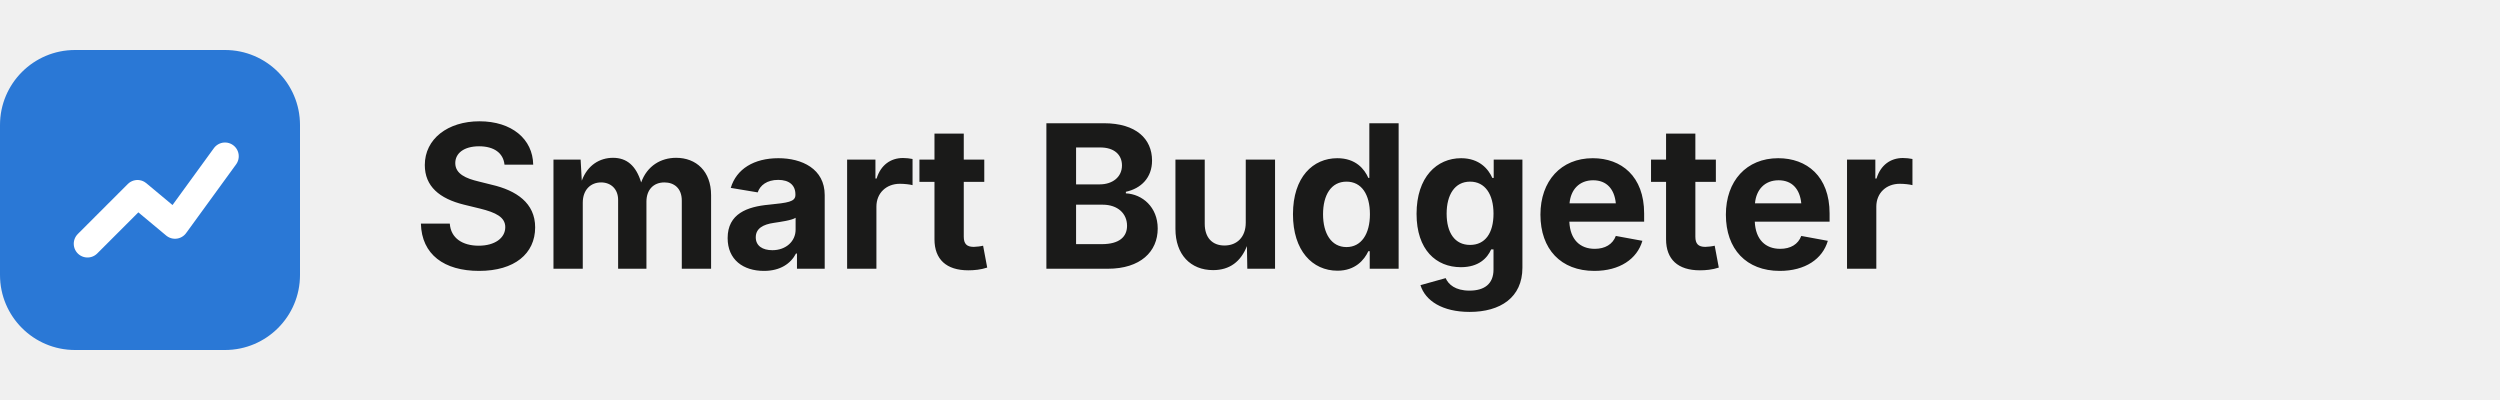
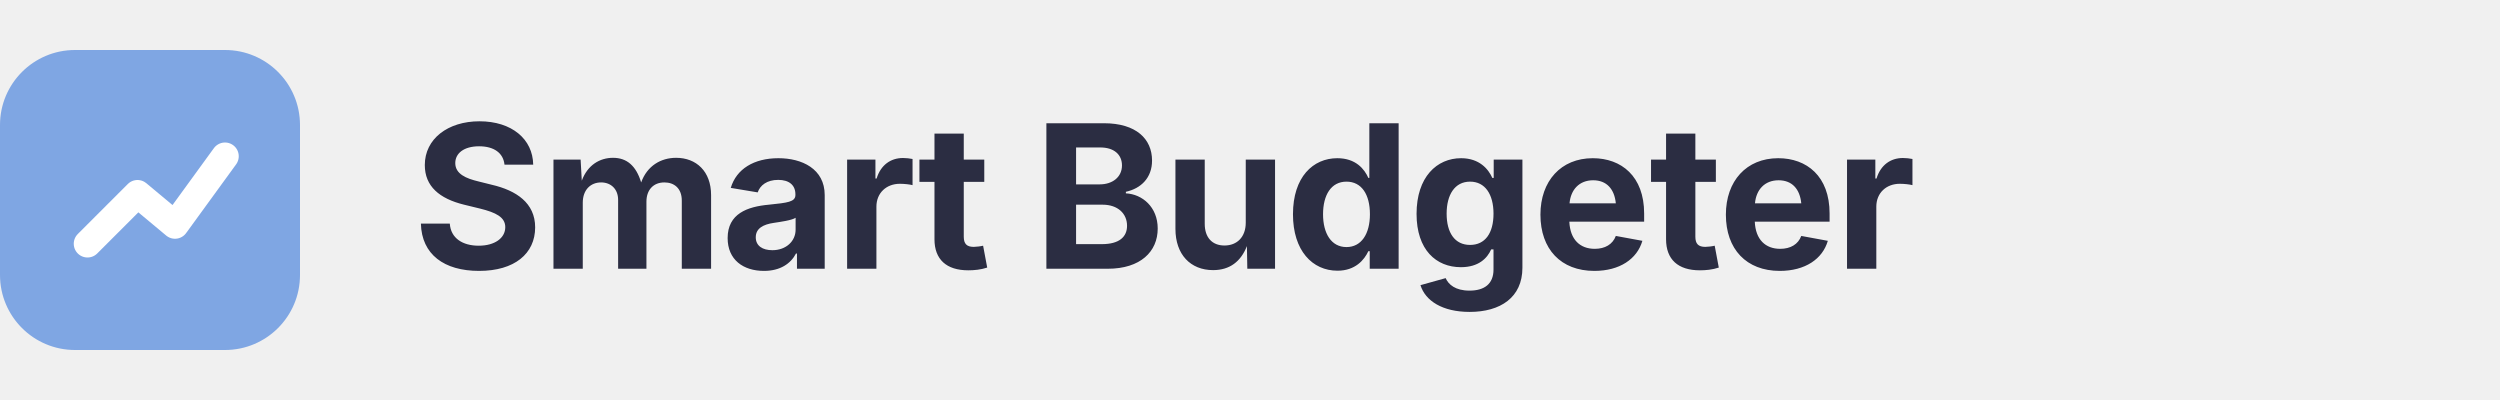
<svg xmlns="http://www.w3.org/2000/svg" width="200" height="32" viewBox="0 0 200 32">
-   <rect x="0" y="4" width="24" height="24" rx="6" fill="#2a78d6" />
+   <rect x="0" y="4" width="24" height="24" rx="6" fill="#7fa6e3" />
  <path d="M7 19.5 L11 15.5 L14 18 L18 12.5" fill="none" stroke="#ffffff" stroke-width="2.2" stroke-linecap="round" stroke-linejoin="round" />
-   <text x="33" y="21.5" font-family="Inter, -apple-system, 'Segoe UI', sans-serif" font-size="16" font-weight="700" fill="#1a1a19" letter-spacing="-0.2">Smart Budgeter</text>
+   <text x="33" y="21.5" font-family="Inter, -apple-system, 'Segoe UI', sans-serif" font-size="16" font-weight="700" fill="#2b2d42" letter-spacing="-0.2">Smart Budgeter</text>
</svg>
